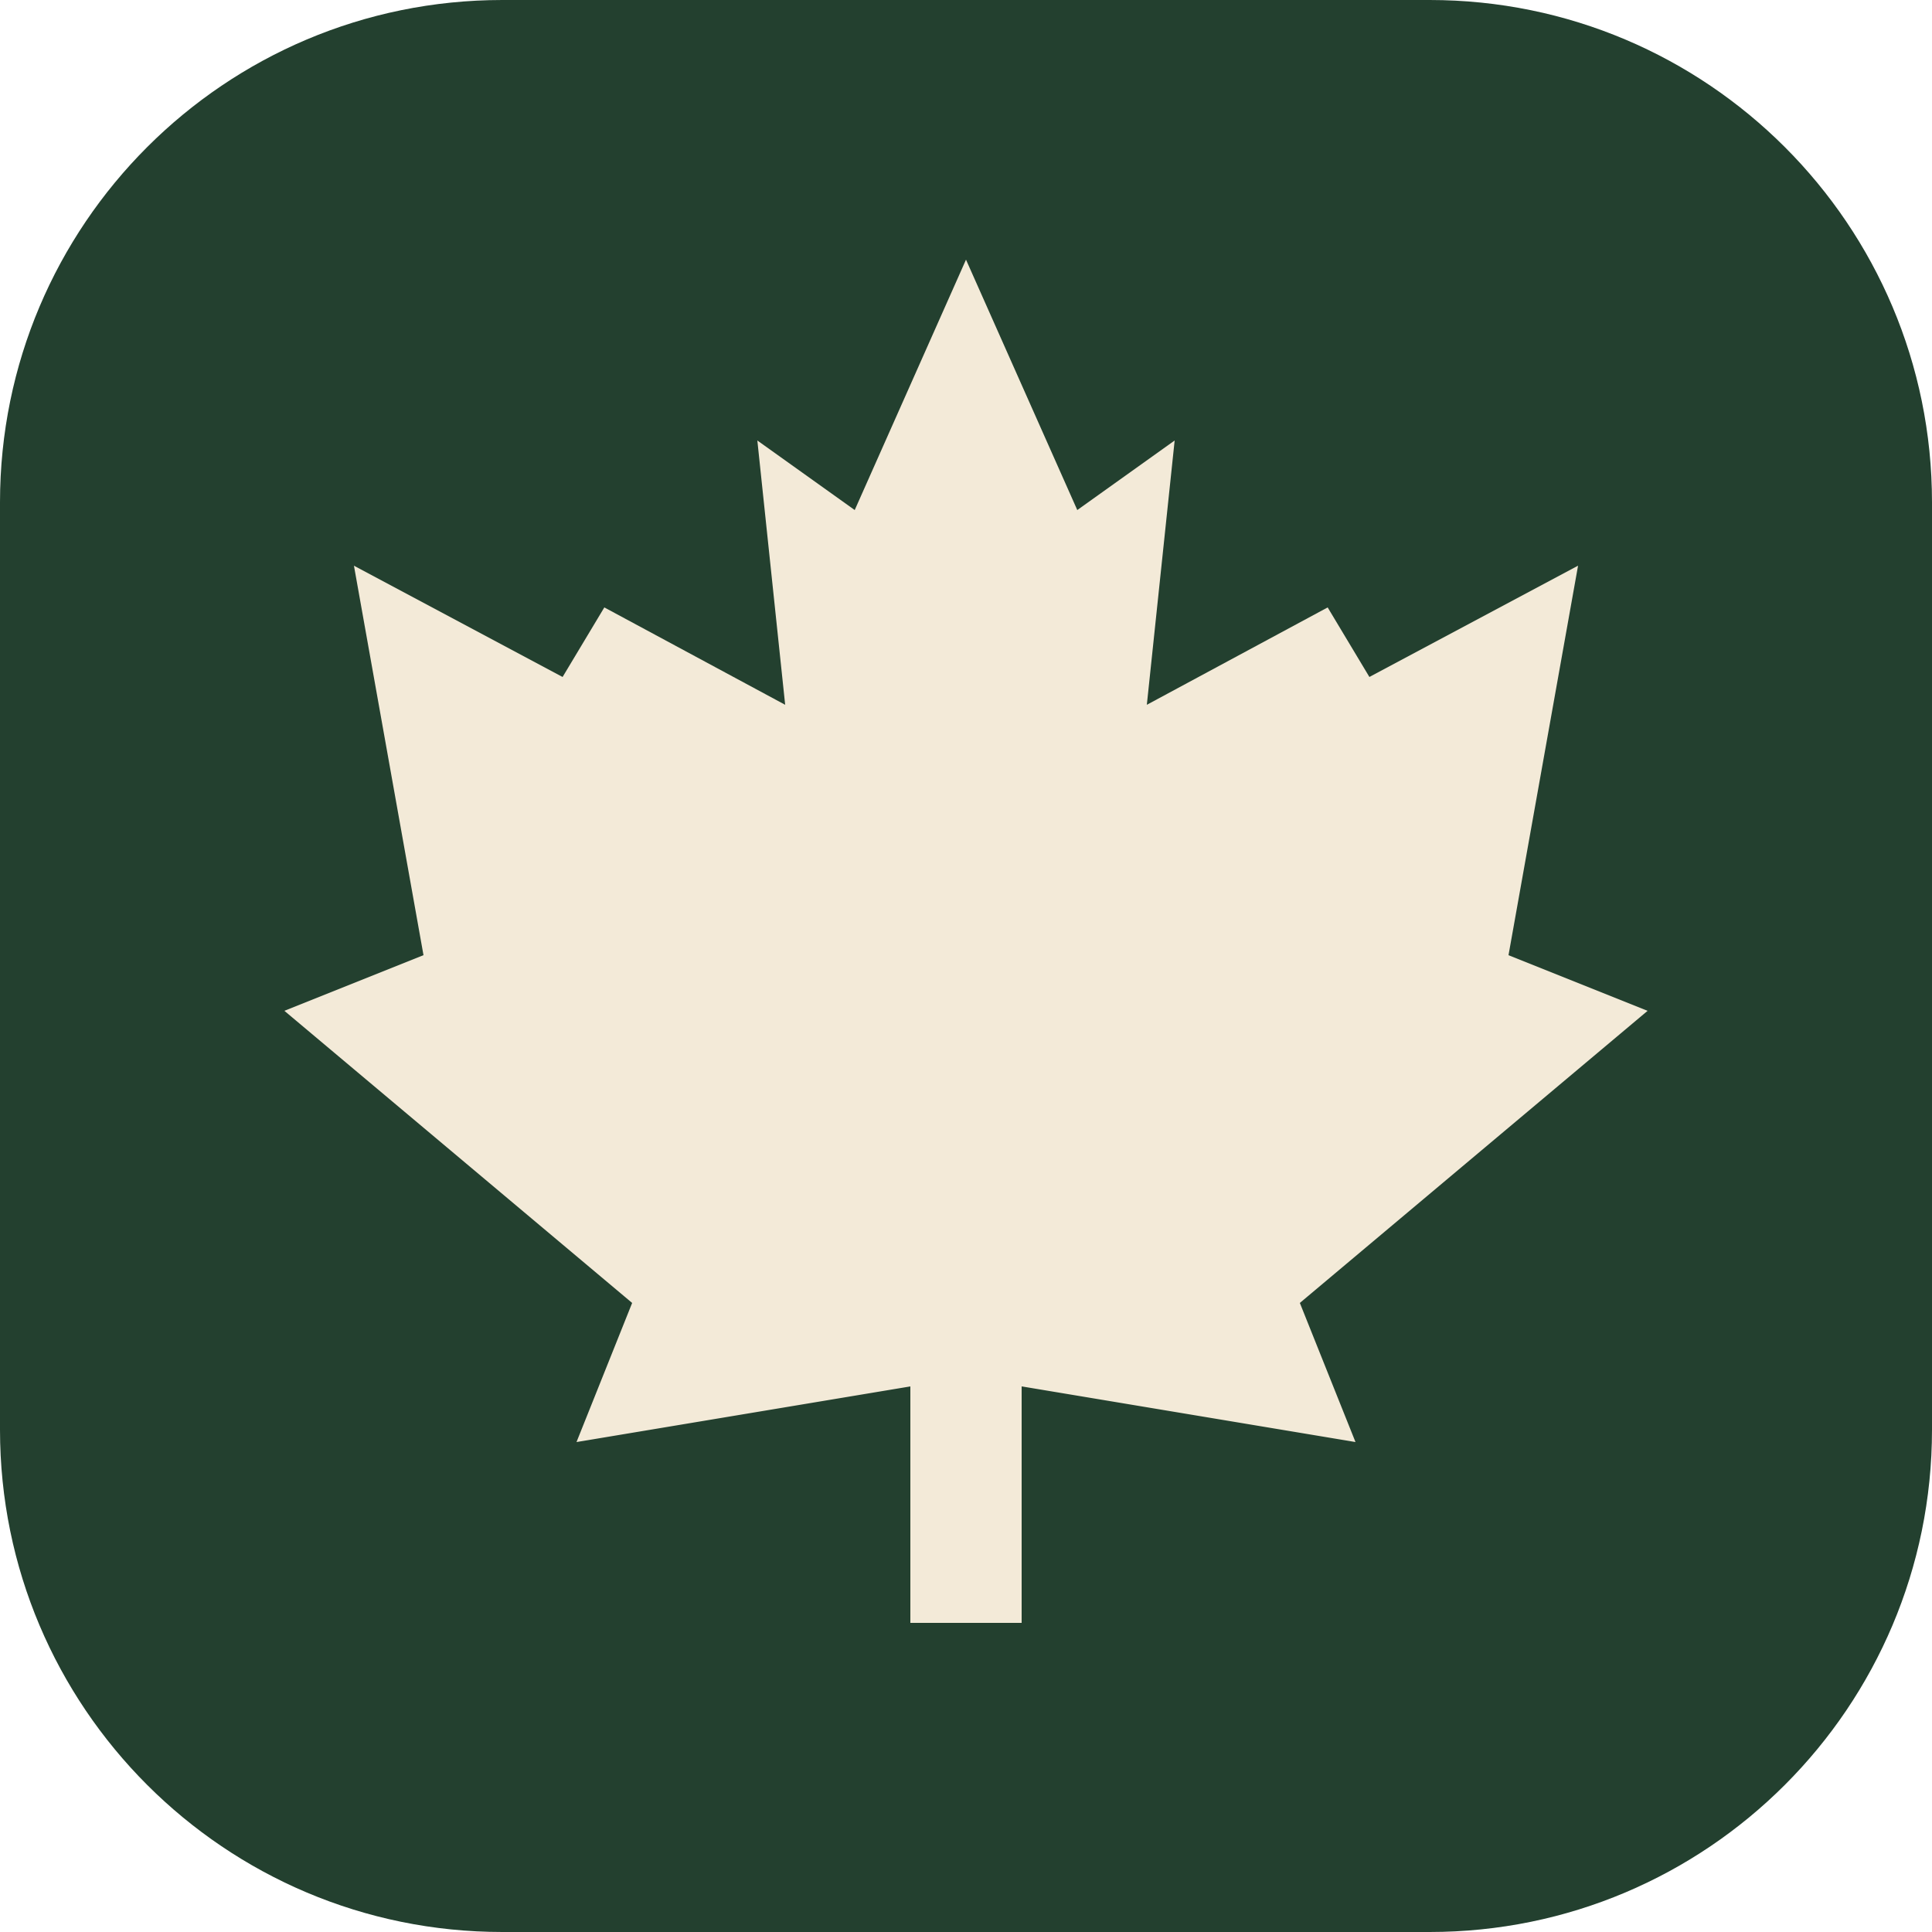
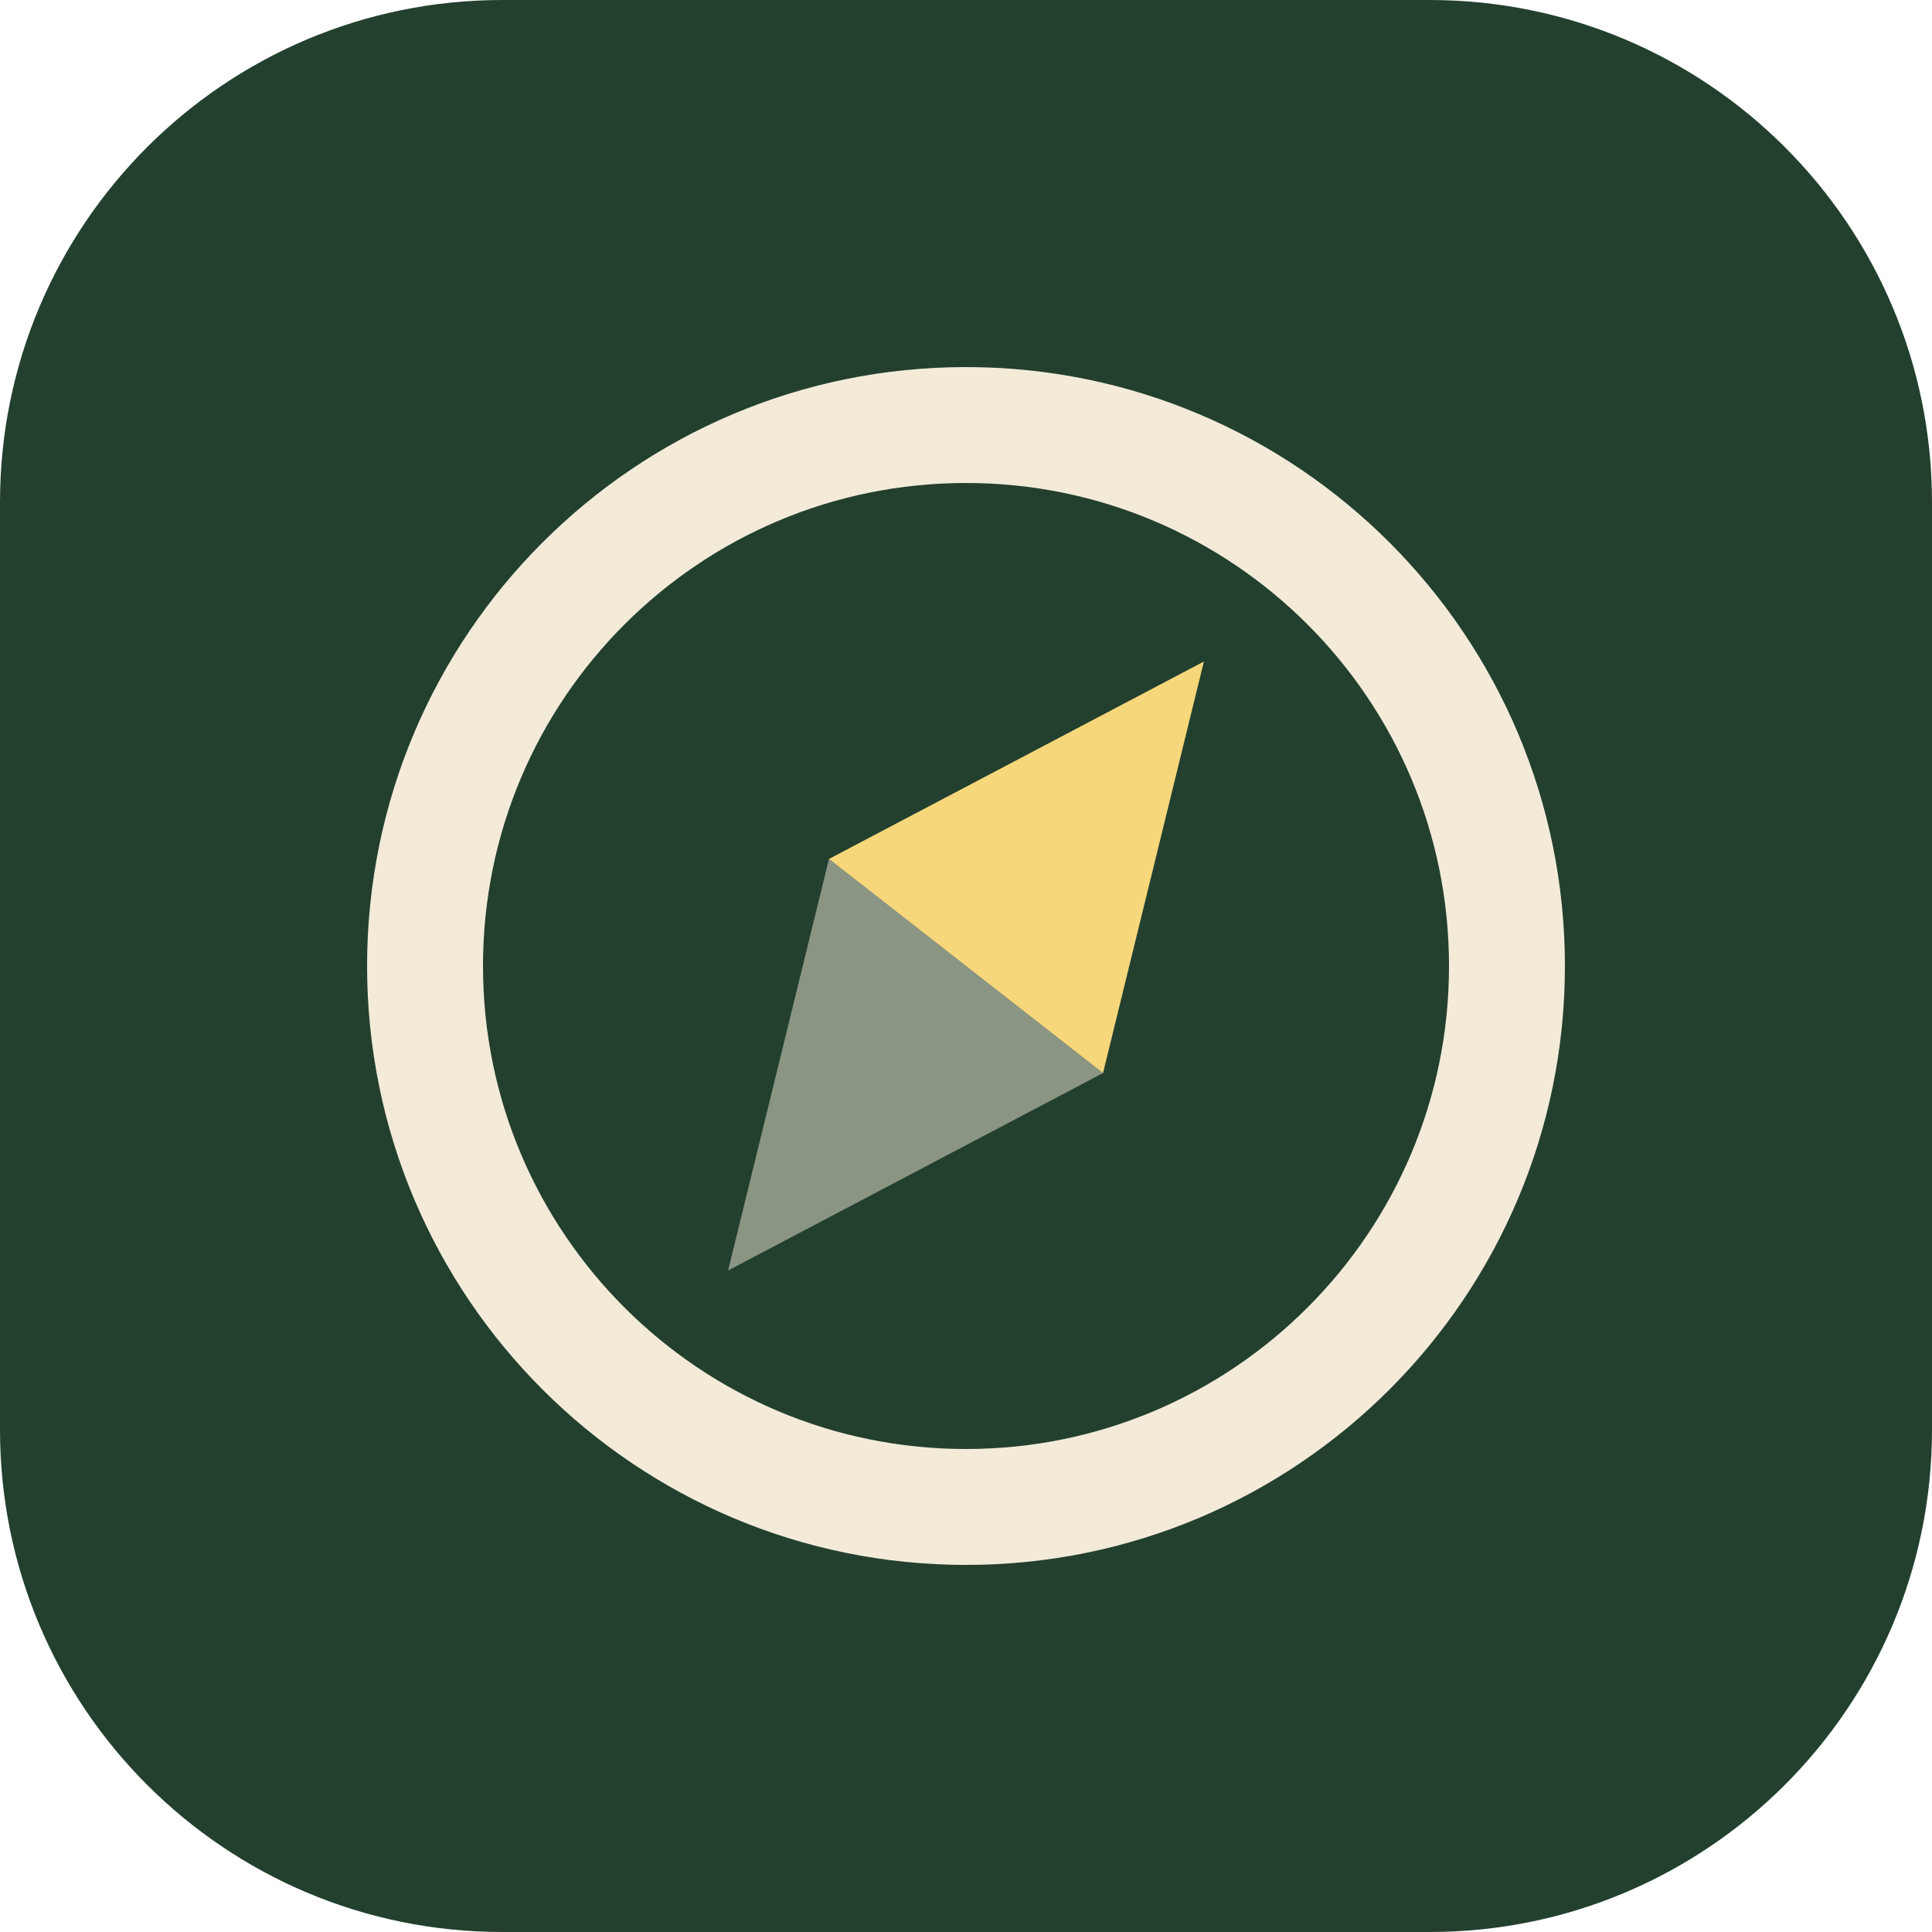
<svg xmlns="http://www.w3.org/2000/svg" viewBox="0 0 100 100">
  <rect width="100" height="100" rx="26" fill="#23402f" />
-   <path transform="translate(14 12) scale(.72)" d="M50 2 42 20 35 15 37 34 24 27 21 32 6 24 11 52 1 56 26 77 22 87 46 83 46 100 54 100 54 83 78 87 74 77 99 56 89 52 94 24 79 32 76 27 63 34 65 15 58 20Z" fill="#f3ead8" />
+   <circle cx="50" cy="50" r="28" fill="none" stroke="#f3ead8" stroke-width="6" />
+   <g transform="rotate(38 50 50)">
+     <path d="M50 30 59 50H41z" fill="#f7d77b" />
+     <path d="M50 70 59 50H41z" fill="#f3ead8" opacity=".5" />
+   </g>
</svg>
